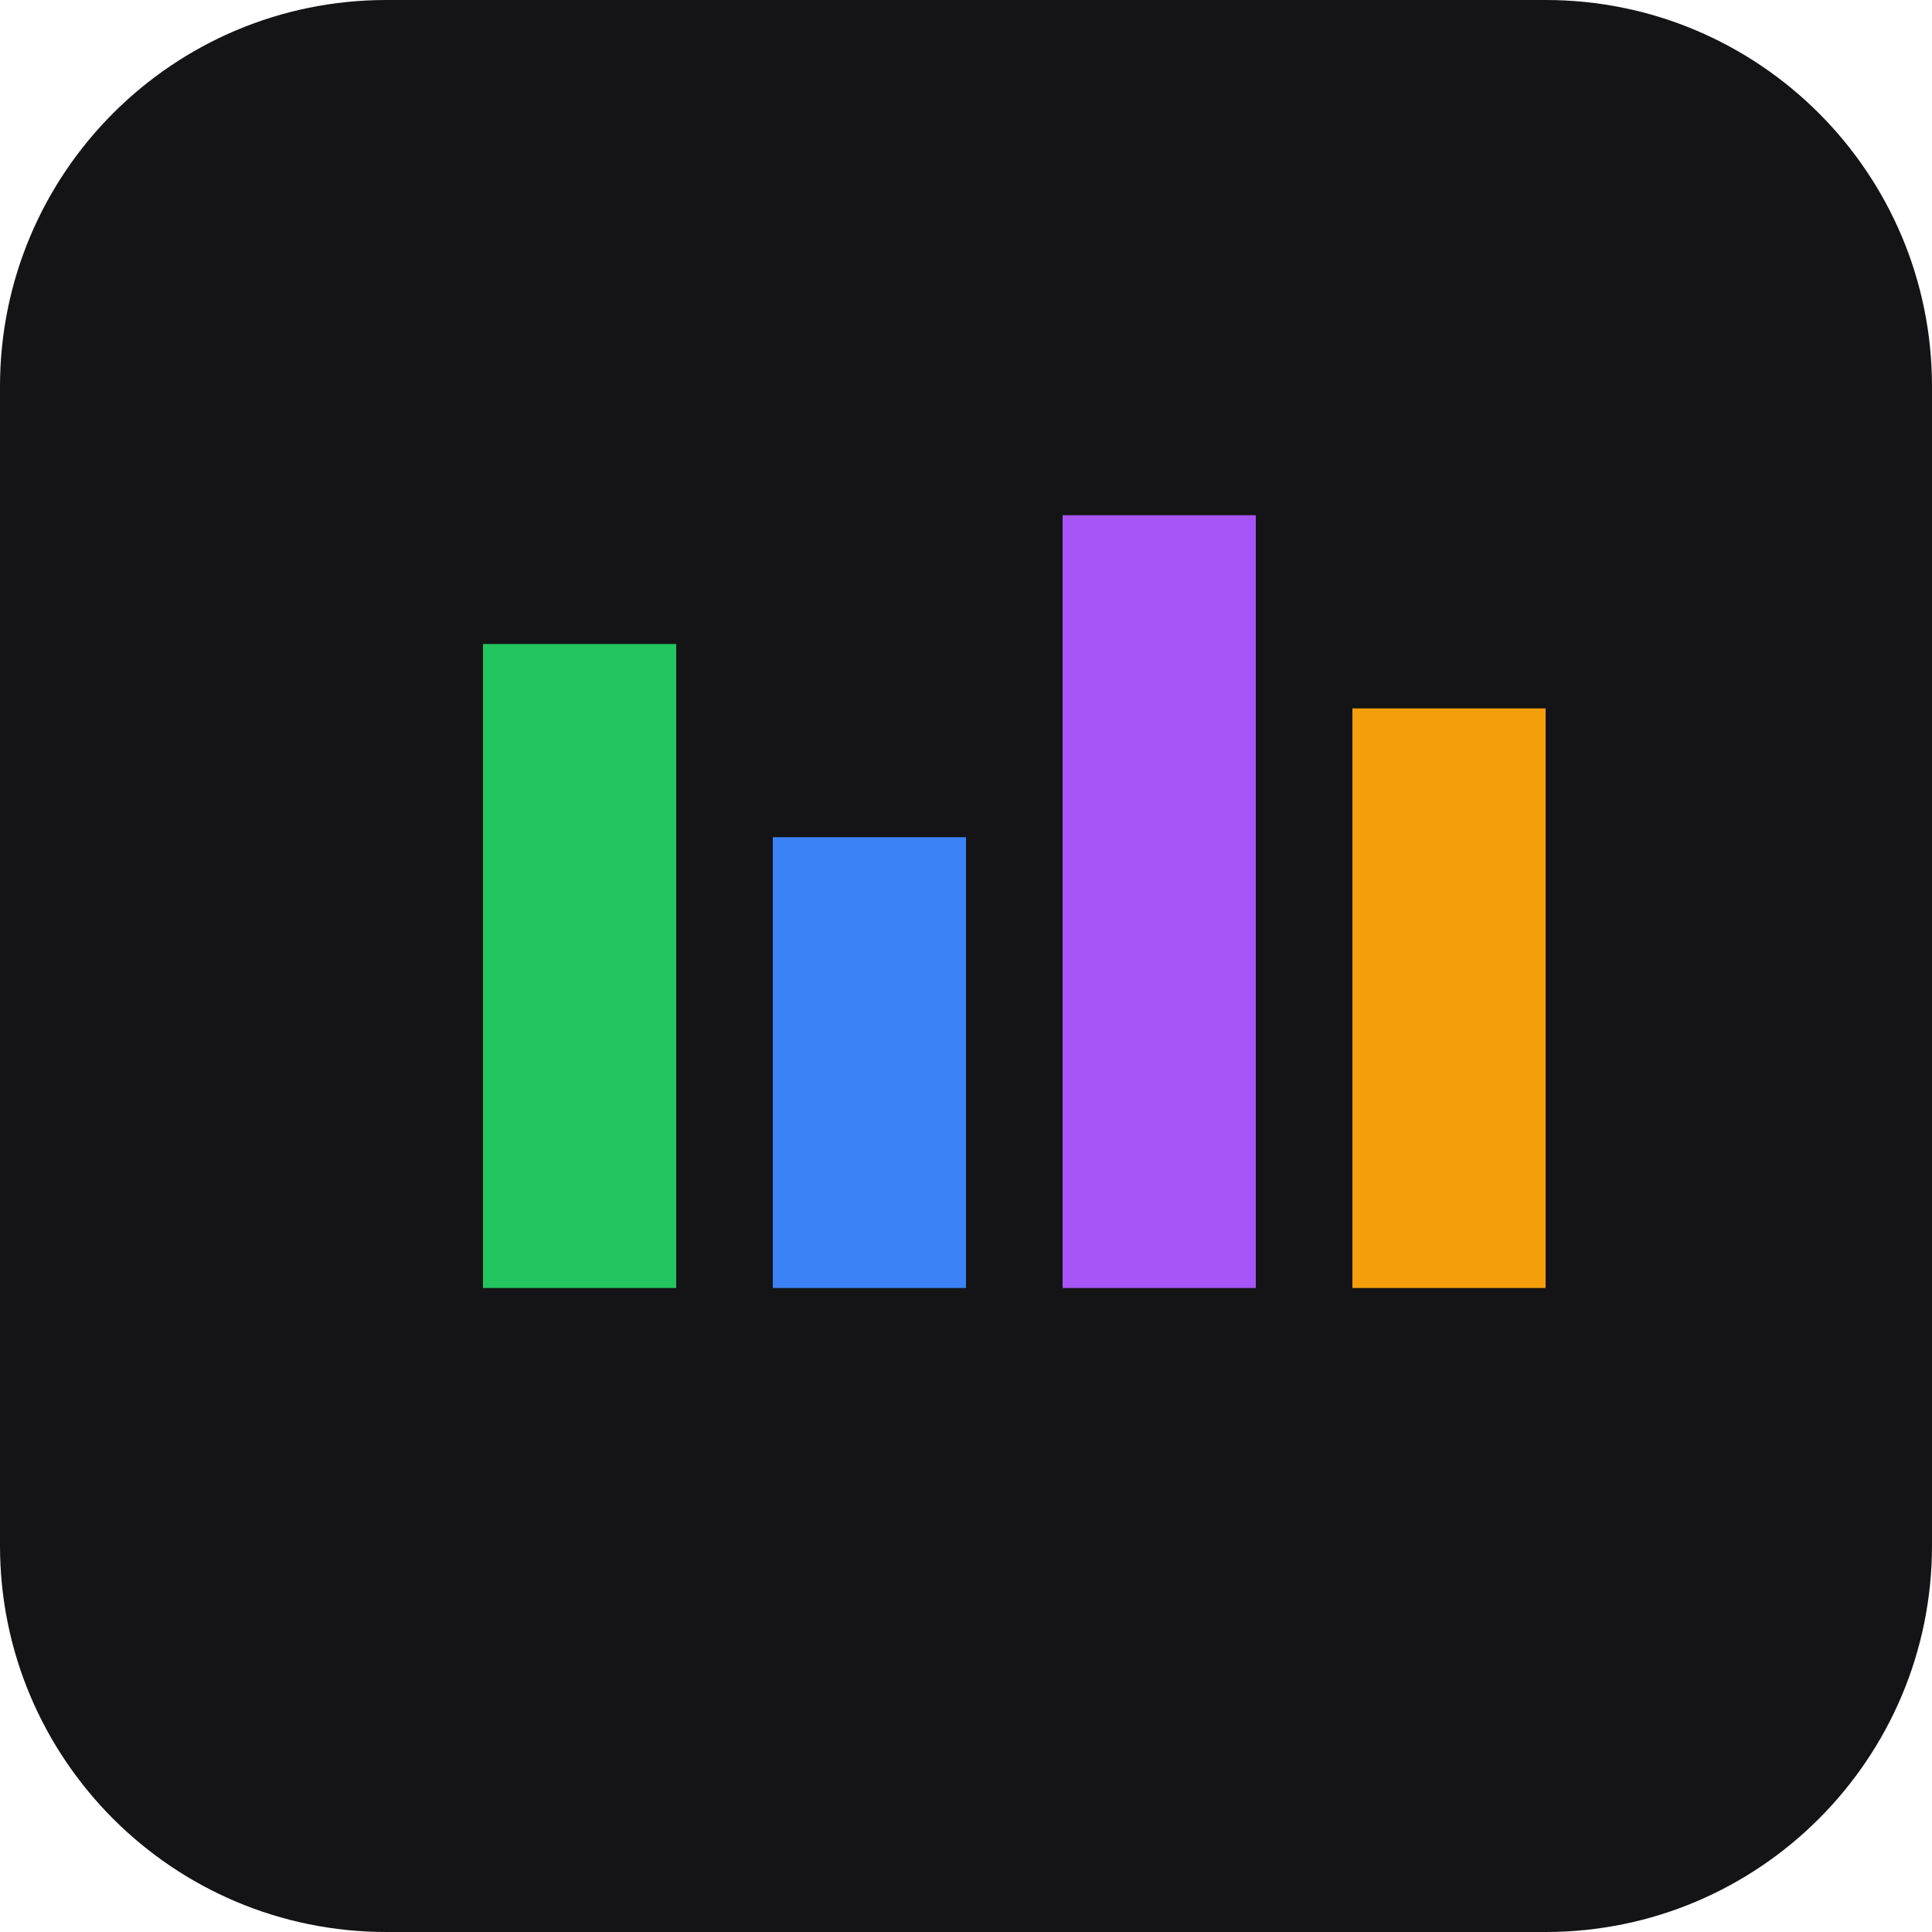
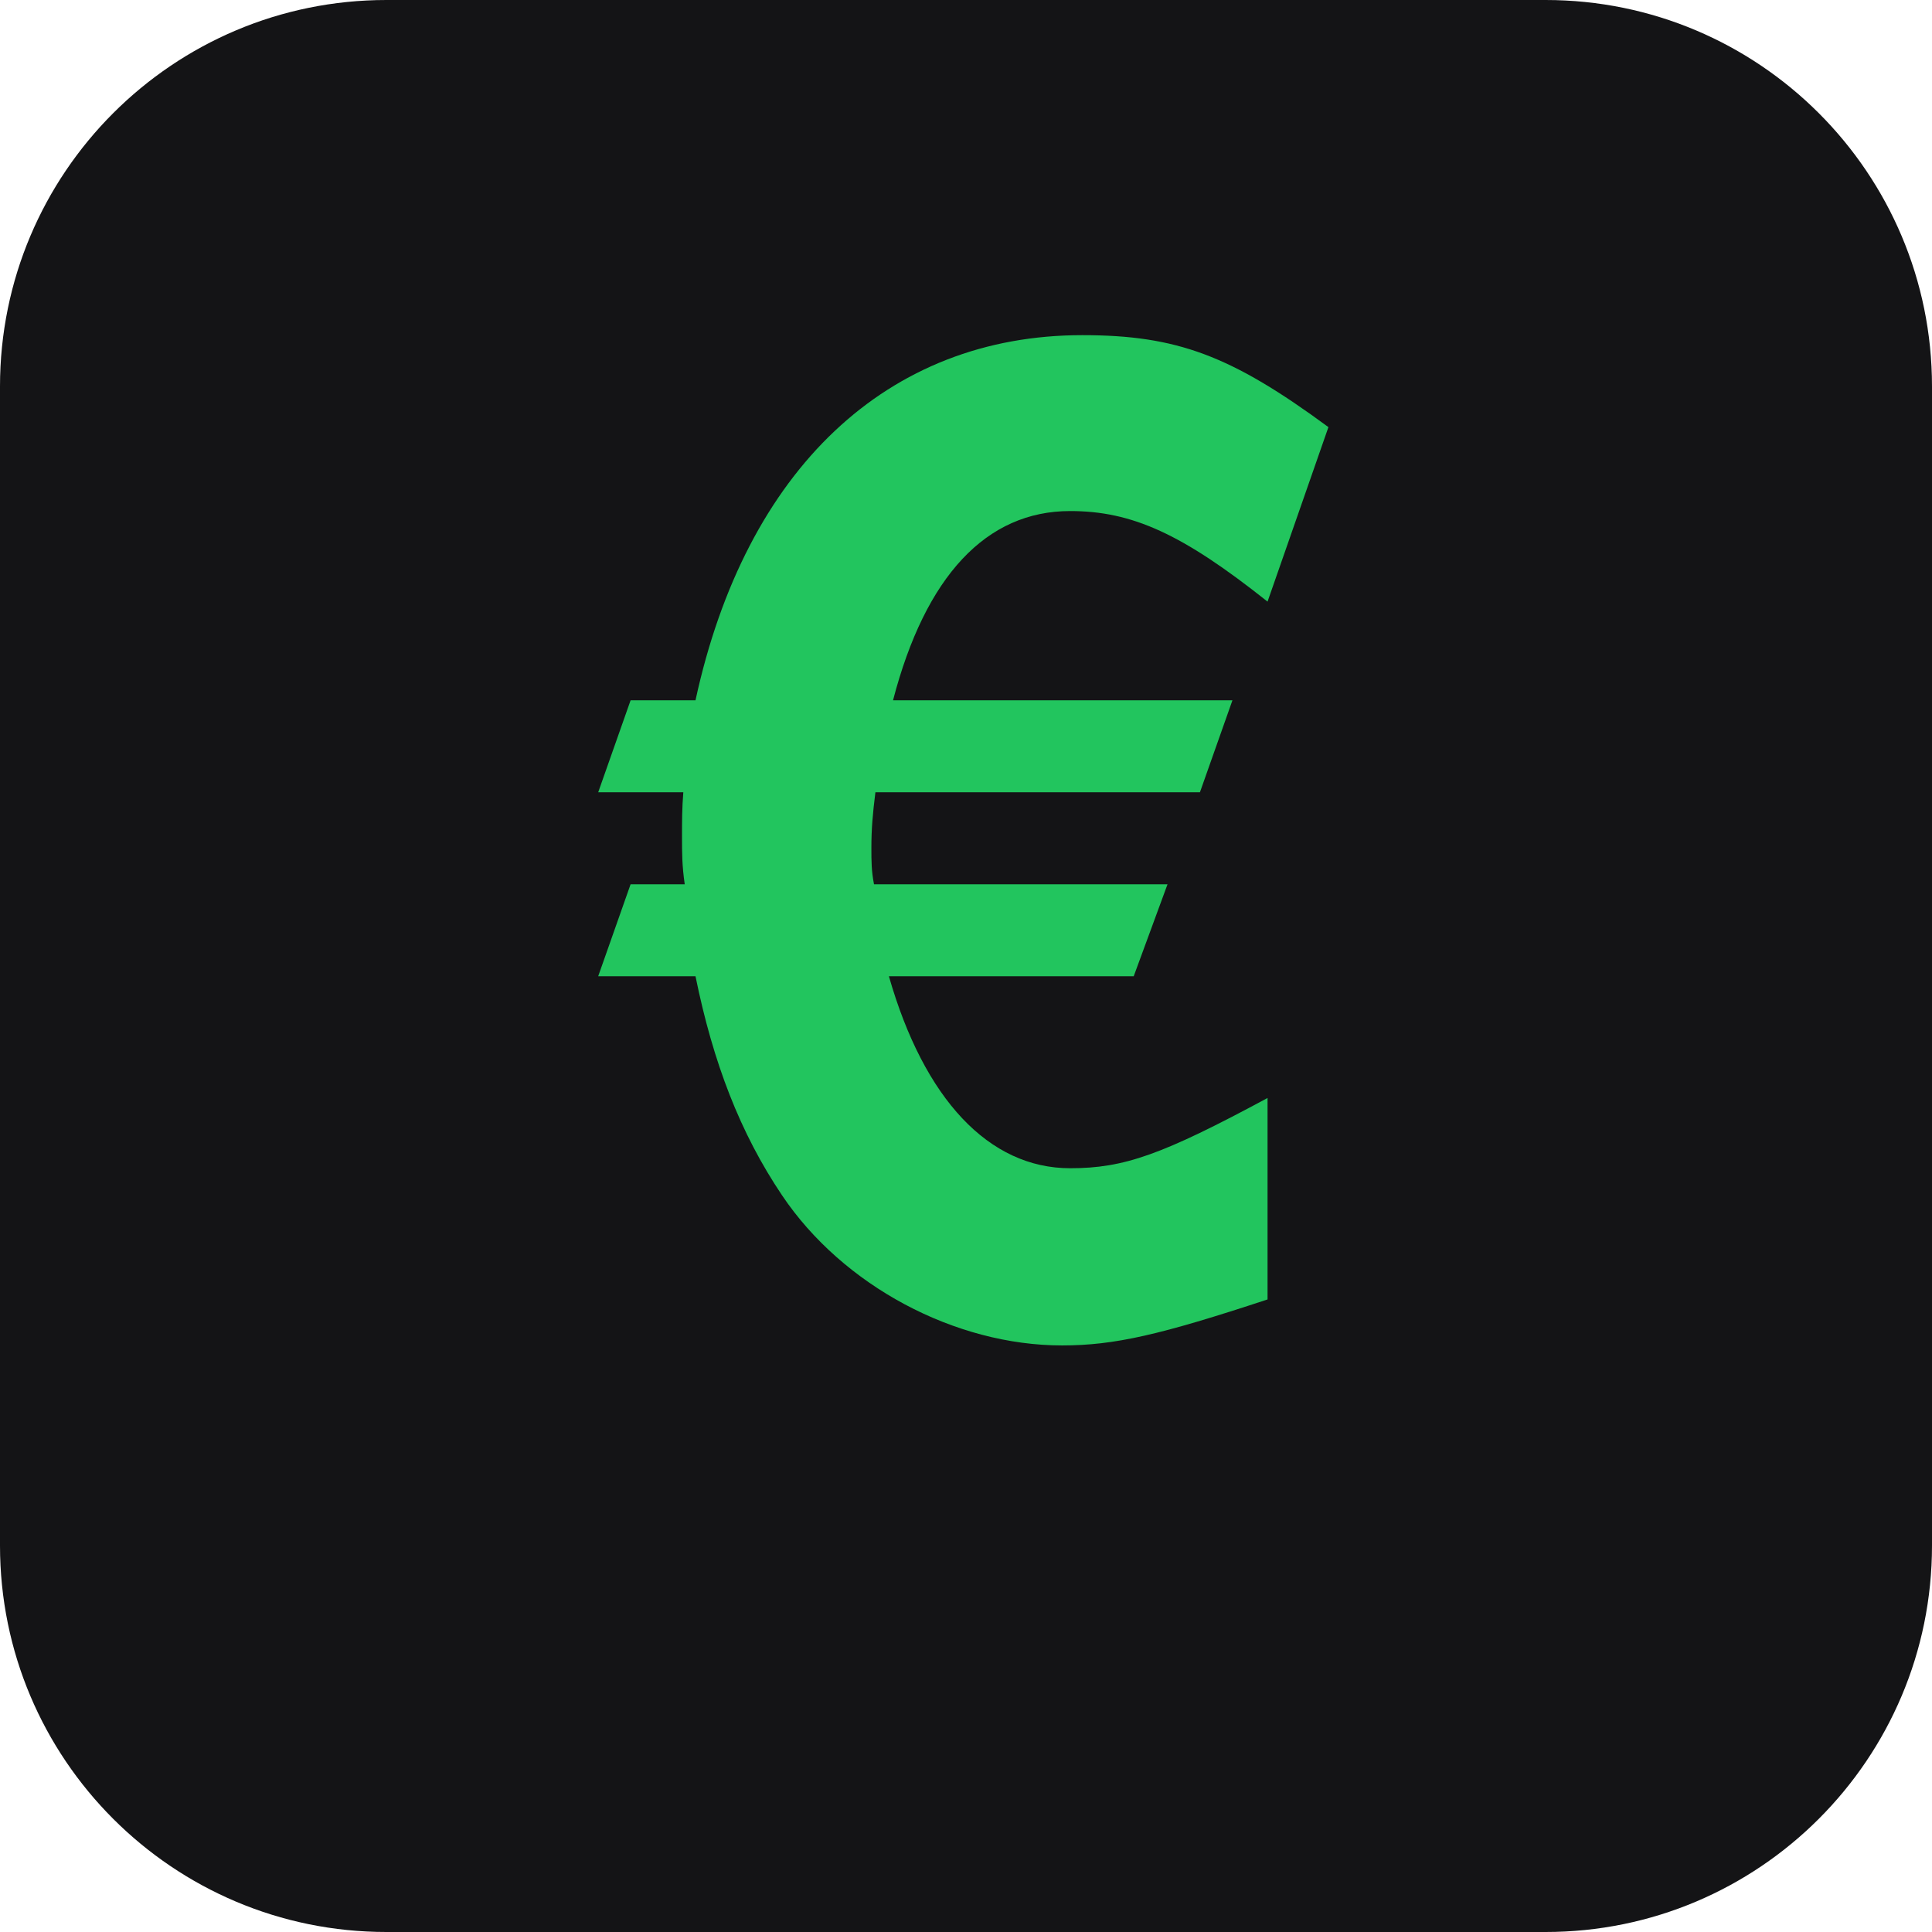
- <svg xmlns="http://www.w3.org/2000/svg" width="300" height="300" viewBox="0 0 300 300" fill="none">
+ <svg xmlns="http://www.w3.org/2000/svg" width="300" height="300" viewBox="0 0 300 300">
  <rect width="300" height="300" rx="60" fill="#141416" />
-   <path d="M75 200V100h30v100H75z" fill="#22c55e" />
-   <path d="M120 200V130h30v70h-30z" fill="#3b82f6" />
-   <path d="M165 200V80h30v120h-30z" fill="#a855f7" />
-   <path d="M210 200V110h30v90h-30z" fill="#f59e0b" />
+   <text x="150" y="156" font-family="Helvetica, Arial, sans-serif" font-size="210" font-weight="700" fill="#22c55e" text-anchor="middle" dominant-baseline="central">€</text>
</svg>
